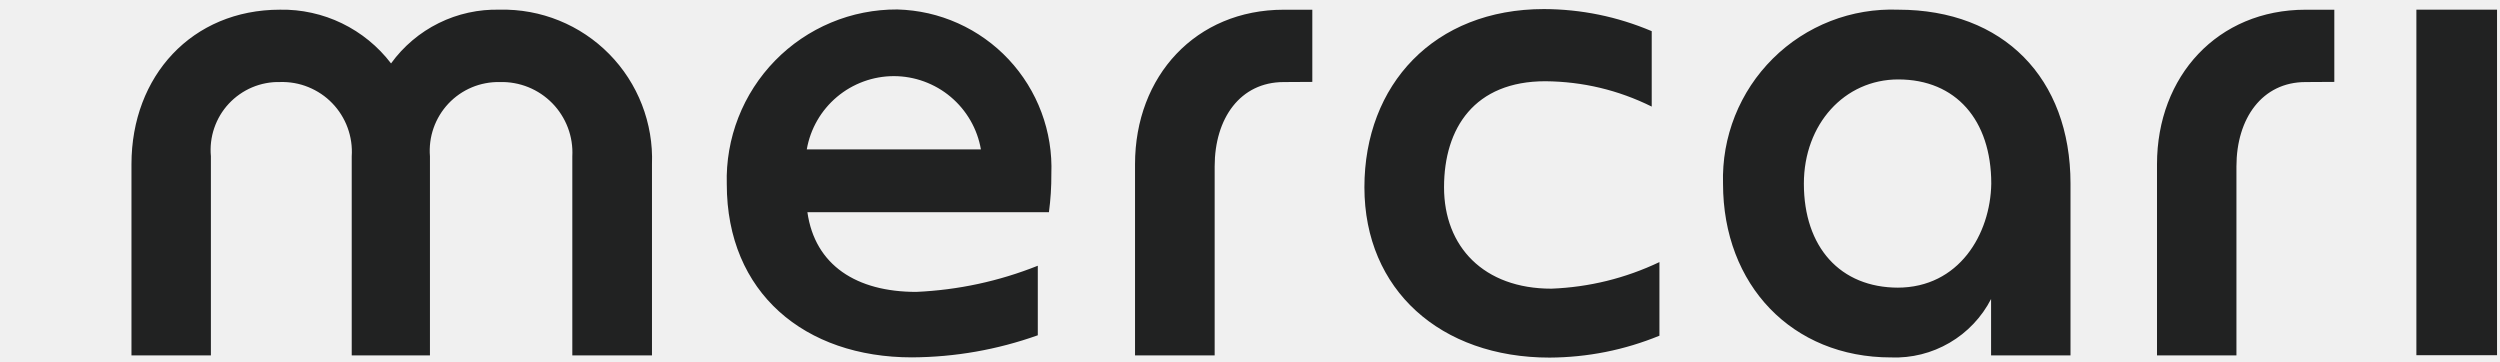
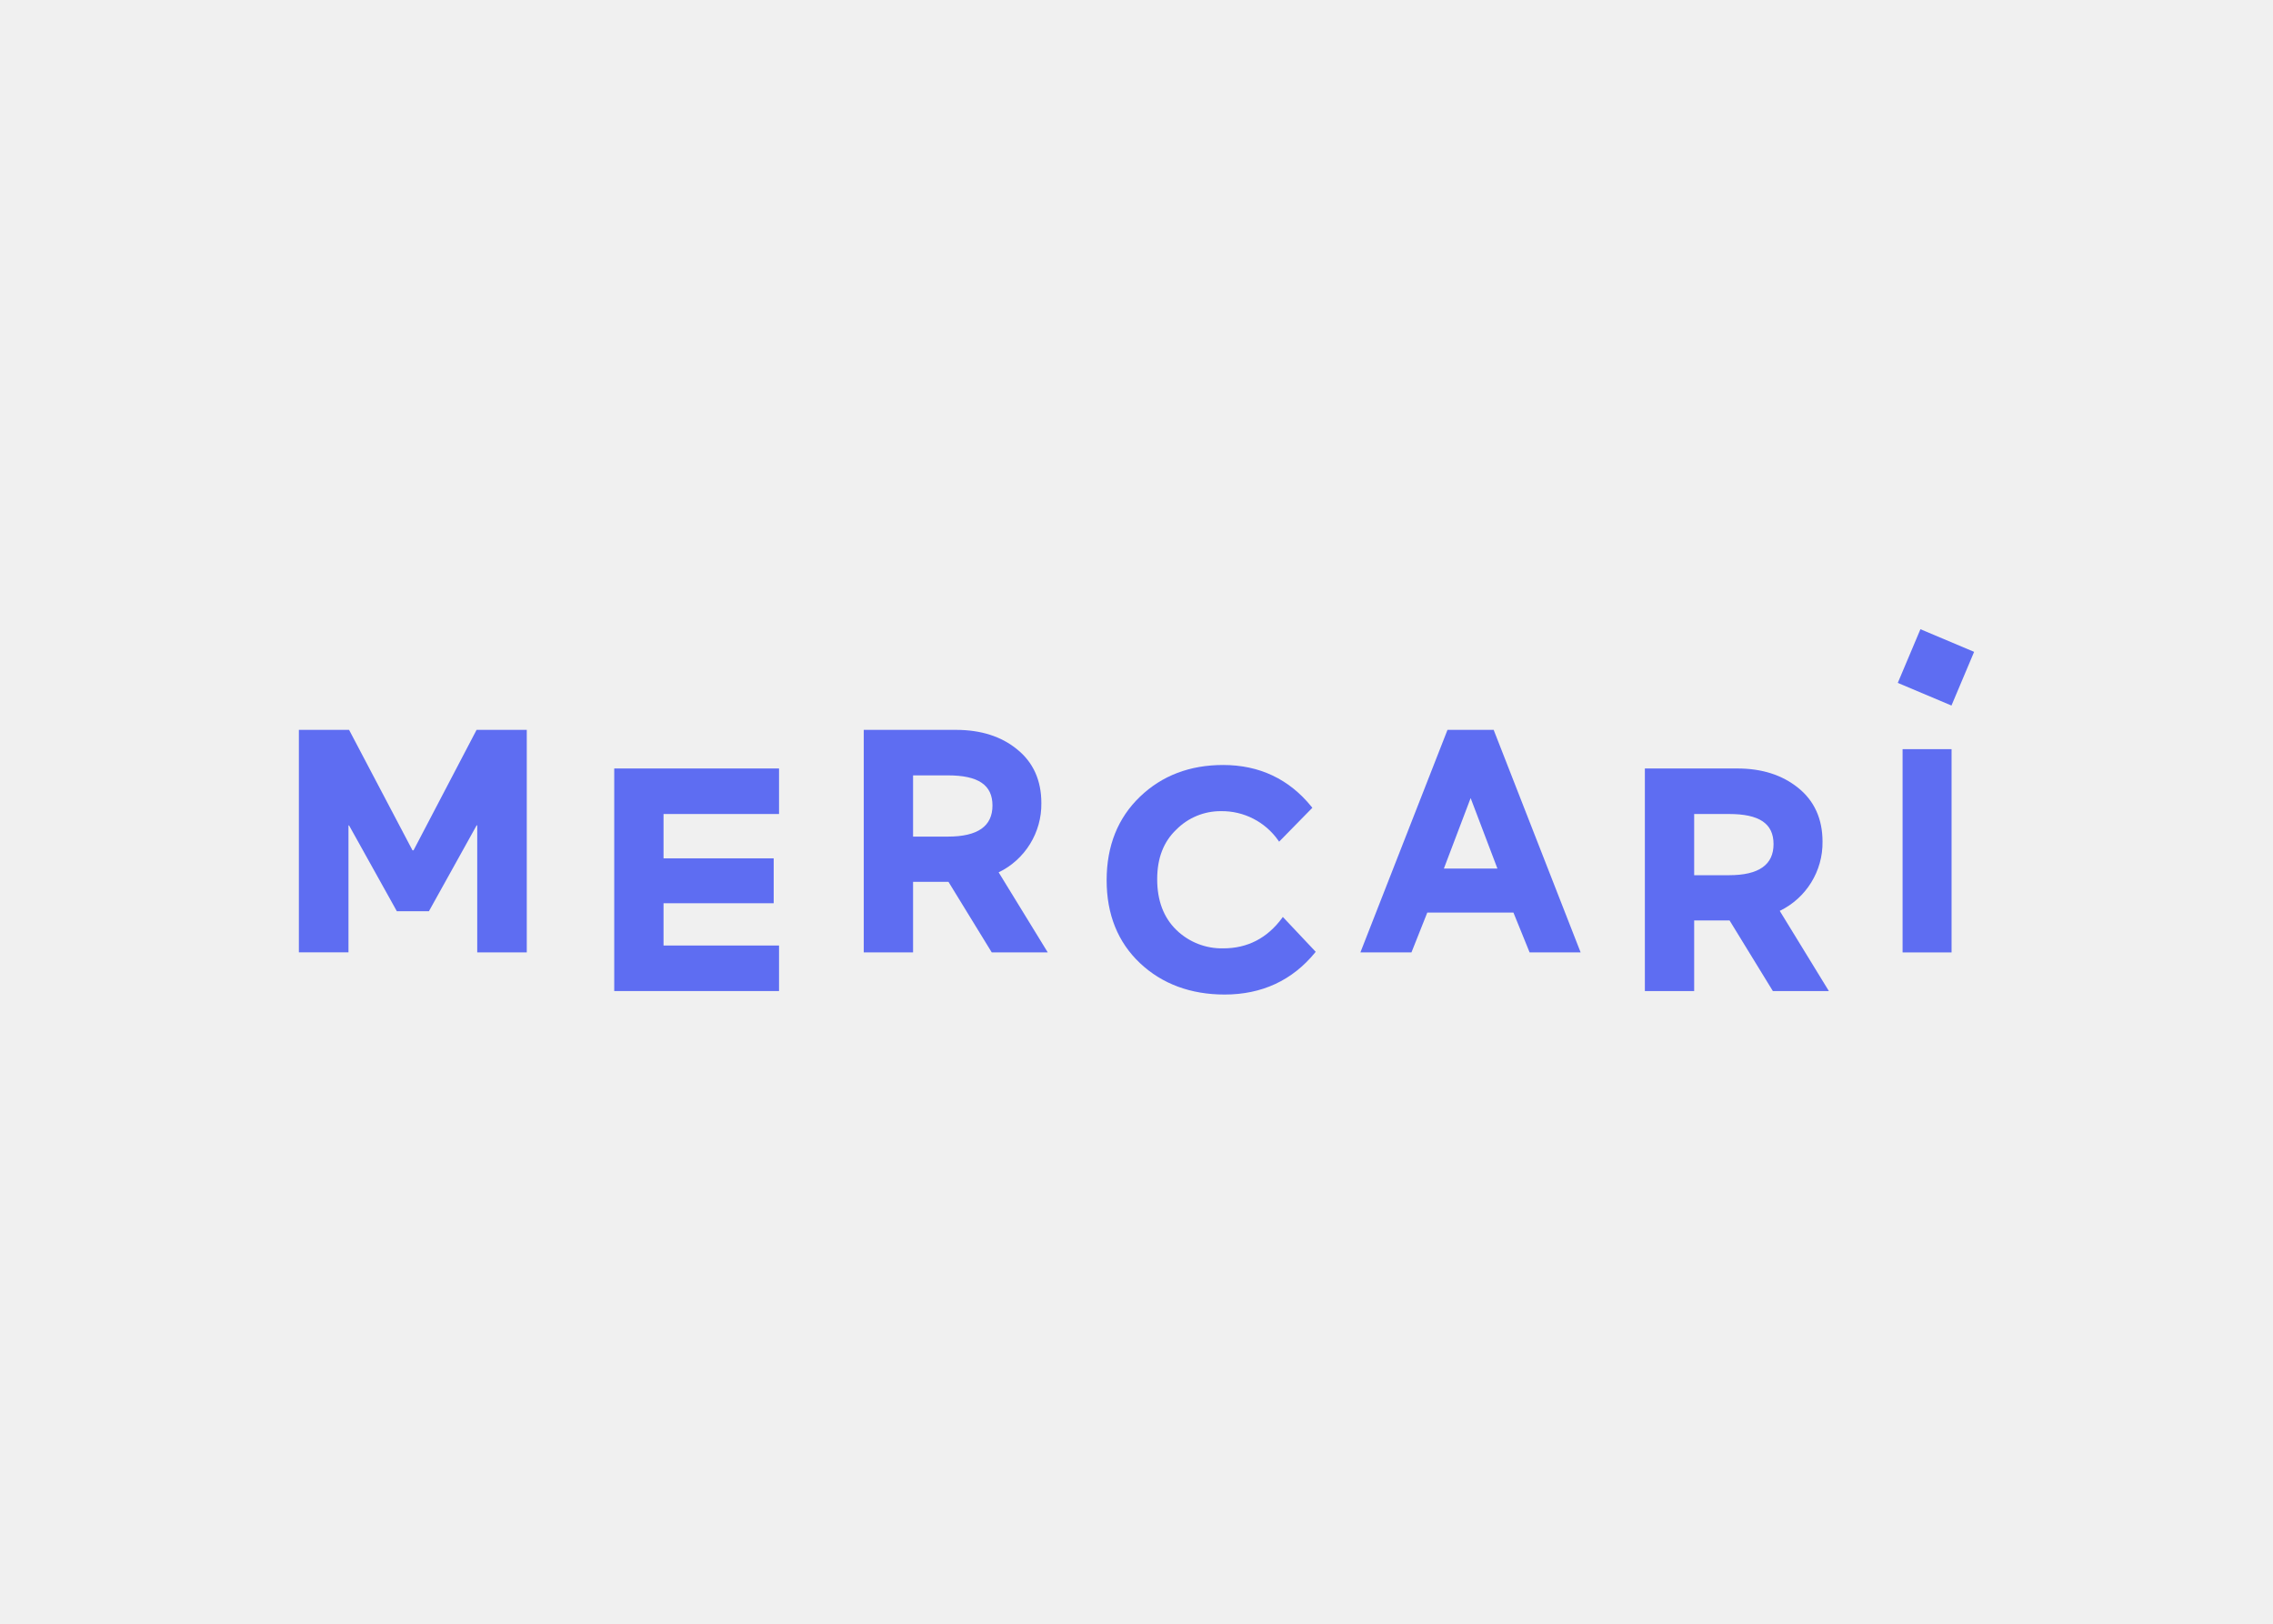
- <svg xmlns="http://www.w3.org/2000/svg" xml:space="preserve" viewBox="3100 980 8850 1280">
-   <path d="M2812.3 821.2v1379.5c0 21.6-3 42.9-8.9 63.7-6 20.8-14.7 40.4-26.2 58.7q-17.25 27.45-41.4 49.2c-16.1 14.5-33.9 26.4-53.3 35.8l-1169.9 563.4q-47.7 23.4-100.8 23.4c-53.1 0-69-7.8-100.8-23.4l-687.9-335.2L149.7 2403c-19.5-9.5-37.2-21.6-53.3-36.1s-29.9-31-41.4-49.4-20.2-38-26.2-58.9c-6-20.8-9-42.1-9-63.8V815.4c.1-21.4 3.1-42.5 9.1-63.1 5.9-20.6 14.6-40 25.9-58.2q16.95-27.3 40.8-48.9c15.9-14.4 33.4-26.4 52.6-35.9l1165.6-580c32.6-16.1 67-24.3 103.4-24.3s70.8 8.2 103.3 24.5l1164.1 584.3c19.2 9.6 36.8 21.7 52.6 36.2 15.9 14.5 29.4 31 40.7 49.3s19.8 37.8 25.7 58.6c5.8 20.6 8.7 41.8 8.7 63.3" style="fill-rule:evenodd;clip-rule:evenodd;fill:#e72121" />
-   <path d="M3005.2 854.2c0 41.1-4 81.9-12 122.2-8 40.4-19.9 79.5-35.6 117.5q-23.55 57-57.9 108.3c-22.8 34.2-48.8 65.9-77.9 95s-60.7 55.1-94.9 77.9a619 619 0 0 1-108.3 57.9c-38 15.7-77.1 27.6-117.5 35.7-40.3 8-81 12-122.2 12-41.1 0-81.8-4-122.2-12-40.3-8-79.5-19.9-117.5-35.7q-57-23.55-108.3-57.9c-34.2-22.9-65.8-48.8-94.9-77.9s-55-60.7-77.9-95q-34.2-51.3-57.9-108.3c-15.7-38-27.6-77.2-35.6-117.5-8-40.4-12-81.1-12-122.2s4-81.9 12-122.2c8-40.4 19.9-79.5 35.6-117.5q23.55-57 57.9-108.3c22.8-34.2 48.8-65.9 77.9-95s60.7-55.1 94.9-77.9q51.3-34.35 108.3-57.9c38-15.7 77.1-27.6 117.5-35.7 40.3-8 81-12 122.2-12s81.8 4 122.2 12c40.3 8 79.5 19.9 117.5 35.7q57 23.55 108.3 57.9c34.2 22.9 65.8 48.8 94.9 77.9s55 60.7 77.9 95q34.2 51.3 57.9 108.3c15.7 38 27.6 77.2 35.6 117.5s12 81 12 122.2" style="fill:#55beee" />
-   <path d="m402.3 1998.3-121.9-59.6v-363.2c0-105.5 59.5-215.3 182.9-199.5 51.3 8.7 97.4 29 138.5 60.9s72.1 71.7 93.2 119.3q28.05-26.4 65.1-36.9c24.7-7 49.6-7.8 74.8-2.6 62.4 8.6 300.5 96.9 300.5 419.2v430.7l-134.8-66.8v-400.5c1.8-25.7-.9-51-8.1-75.7-7.2-24.8-18.6-47.5-34-68.2s-33.9-38-55.5-52.1c-21.6-14-45-23.8-70.2-29.5-40.2-4.3-71.7 28-76 96.9s0 407 0 407l-122.7-59.6v-379.7c0-167.2-108.3-219.6-154.9-223.9-27.3 0-76.7 12.9-76.7 99.1v384.7z" style="fill:#fff" />
-   <path d="M11654 1014.3h285.5v1223.1H11654zm-3062 987.6c-239.6 0-380.1-148.6-380.1-358.9s108.3-375.4 358.6-375.4c132.4 1.1 257.9 31 376.6 89.7v-267c-122-51.6-249.2-77.7-381.6-78.2-388.8 0-635.5 267.7-635.5 630.9s269.7 602.9 655.6 602.9c134.6-.8 264.2-26.6 388.8-77.5v-260.6c-121.1 57.5-248.6 88.8-382.4 94.1m-3722.6-987.6c-37.4-1-74.4 2.5-110.9 10.5-36.6 8-71.6 20.3-105.2 36.9s-64.6 36.9-93.2 61.1-53.9 51.4-75.8 81.7c-23-30.1-49.2-57.2-78.6-81.2s-61.1-44.2-95.3-60.8c-34.1-16.5-69.7-28.9-106.8-37-37-8.2-74.5-11.9-112.4-11.2-311.3 0-525.8 234.7-525.8 546.9V2238h281.2v-704.8c-1.6-16.9-1.4-33.7.6-50.6 2-16.8 5.7-33.3 11.2-49.3s12.5-31.3 21.2-45.9c8.7-14.5 18.8-28 30.4-40.4s24.3-23.5 38.2-33.2 28.6-17.9 44.2-24.5 31.7-11.5 48.4-14.7q24.9-4.8 50.4-4.2c17.2-.5 34.2.7 51.2 3.7 16.9 3 33.4 7.8 49.3 14.3s31 14.5 45.3 24.1q21.45 14.4 39.3 33c12 12.4 22.5 25.8 31.6 40.4s16.7 29.9 22.6 46.1 10.1 32.7 12.6 49.8c2.5 17 3.1 34.1 2 51.3V2238H4622v-704.8c-1.4-17-.9-33.9 1.2-50.7s6.1-33.3 11.7-49.4c5.6-16 12.9-31.3 21.7-45.9 8.8-14.5 19.1-28 30.7-40.4 11.7-12.4 24.5-23.4 38.4-33.1 14-9.7 28.8-17.8 44.5-24.4s31.9-11.5 48.6-14.6c16.7-3.2 33.5-4.6 50.5-4.2 17.2-.5 34.4.7 51.3 3.8 17 3 33.5 7.8 49.5 14.2 16 6.5 31.2 14.5 45.5 24.1s27.5 20.6 39.6 32.9 22.7 25.8 32 40.4 17 29.9 23.1 46.1 10.5 32.8 13.1 49.8c2.7 17.1 3.5 34.2 2.6 51.5V2238h282v-676.8c1.3-35.9-1-71.6-7-107.1q-9-53.25-28.5-103.5c-13-33.5-29.3-65.4-48.8-95.6s-41.9-58.1-67.1-83.7-52.8-48.4-82.7-68.4-61.5-36.7-94.8-50.2-67.6-23.5-103-30c-35.2-6.4-70.8-9.3-106.7-8.4m7085.1-292.2c0 20.9-4 41.1-12 60.4s-19.4 36.4-34.2 51.2-31.9 26.2-51.2 34.2-39.5 12-60.4 12-41.1-4-60.4-12-36.4-19.4-51.2-34.2-26.2-31.9-34.2-51.2-12-39.5-12-60.4 4-41.1 12-60.4 19.4-36.4 34.2-51.2 31.9-26.2 51.2-34.2 39.5-12 60.4-12 41.1 4 60.4 12 36.4 19.4 51.2 34.2 26.2 31.9 34.2 51.2 12 39.5 12 60.4M9819.9 1998.3c-205.9 0-334.2-143.6-334.2-368.2 0-210.3 143.5-368.9 334.2-368.9 203.7 0 329.2 143.6 329.2 368.9-2.9 178.7-114 368.2-332.1 368.2zm0-984c-20.4-.8-40.8-.5-61.2.8s-40.7 3.6-60.8 7c-20.2 3.4-40.1 7.8-59.8 13.2s-39.1 11.9-58.1 19.3-37.7 15.8-55.8 25.1c-18.2 9.3-35.8 19.6-53 30.7-17.1 11.1-33.7 23.1-49.6 36-15.9 12.8-31.1 26.5-45.6 40.9s-28.2 29.5-41.2 45.3-25.1 32.2-36.4 49.3-21.6 34.6-31.1 52.8c-9.5 18.1-18 36.7-25.6 55.7s-14.1 38.3-19.7 58-10.1 39.6-13.7 59.7c-3.5 20.1-6.1 40.4-7.5 60.8-1.5 20.4-1.9 40.8-1.3 61.3 0 358.9 244.6 615.1 594.6 615.1 36.3 1.4 72.1-2.3 107.3-11.1s68.5-22.4 99.9-40.7 59.6-40.6 84.6-67c25-26.3 45.9-55.7 62.5-88V2238h281.2v-607.9c0-374-238.1-615.8-609.7-615.8m-2175.4 256.2c-154.2 0-244.6 128.5-244.6 298.6v669H7118v-676.8c0-312.2 215.2-546.9 526.5-546.9h101.1v255.5zm3617.1 0c-153.5 0-244.6 128.5-244.6 298.6v669h-281.2v-676.8c0-312.2 215.2-546.9 525.8-546.9h101.9v255.5zM5956 1508.8c3.1-18 7.8-35.6 14-52.8s13.9-33.7 23-49.5 19.5-30.8 31.3-44.8c11.7-14 24.6-26.9 38.6-38.7s28.9-22.2 44.7-31.4q23.7-13.65 49.5-23.1c17.2-6.3 34.7-11 52.7-14.2s36.1-4.8 54.4-4.8 36.4 1.6 54.4 4.8 35.6 7.9 52.7 14.2c17.2 6.3 33.6 14 49.5 23.1 15.8 9.1 30.7 19.6 44.7 31.4s26.8 24.6 38.6 38.7c11.7 14 22.1 28.9 31.3 44.8 9.1 15.8 16.8 32.3 23 49.5s10.9 34.8 14 52.8zm320.7-495.3c-40.3-.2-80.3 3.6-119.8 11.4-39.6 7.8-77.9 19.5-115.1 35.1s-72.5 34.7-105.8 57.3c-33.4 22.7-64.1 48.4-92.3 77.3s-53.2 60.3-75.1 94.2-40.1 69.6-54.8 107.2a600 600 0 0 0-32.4 116c-6.9 39.8-9.8 79.8-8.6 120.1 0 384.7 276.1 613 655.6 613 152.9-.9 301.4-27 445.4-78.2v-246.2c-138.3 55.1-281.7 85.9-430.4 92.6-210.9 0-358.6-94-385.2-282.1h855c6-45 8.9-90.2 8.6-135.7 1.4-37.1-.8-73.9-6.7-110.6-5.9-36.6-15.3-72.3-28.3-107.1s-29.2-67.9-48.8-99.5c-19.5-31.5-42-60.8-67.3-87.9-25.4-27.1-53.1-51.4-83.3-72.9-30.2-21.6-62.2-39.9-96-55.1s-68.8-26.9-105-35.2c-36.1-8.1-72.7-12.7-109.7-13.7" style="fill:#212222" />
+ <svg xmlns="http://www.w3.org/2000/svg" clip-rule="evenodd" fill-rule="evenodd" stroke-linejoin="round" stroke-miterlimit="2" viewBox="0 0 560 400">
+   <g fill="#5e6df2" transform="matrix(.172236 0 0 .172236 72.9843 154.359)">
+     <g fill-rule="nonzero">
+       <path d="m690.595 202.923h-235.729v318.349h235.729v-65.121h-165.203v-60.472h157.569v-64.214h-157.569v-63.421h165.203z" />
+       <path d="m1065.83 252.321c0-32.428-11.68-58.28-34.77-76.838-22.49-18.444-51.898-27.779-87.35-27.779h-131.905v318.312h70.526v-100.989h50.608l61.946 100.989h80.125l-70.26-114.52c37.85-18.33 61.74-57.123 61.08-99.175zm-183.499-39.534h49.814c43.502 0 63.761 13.72 63.761 43.125s-20.788 44.447-63.761 44.447h-49.814z" />
+       <path d="m1410.1 416.92c-21.2 28.686-49.4 43.275-83.86 43.275-25.12.632-49.45-8.915-67.43-26.456-18.1-17.651-27.29-41.991-27.29-72.341 0-30.349 9.19-53.744 27.29-70.979 16.84-17.046 39.87-26.59 63.84-26.457 32.57-.519 63.36 15.193 82.05 41.877l1.25 1.777 47.54-48.492-1.02-1.247c-32.09-39.76-74.68-59.943-126.65-59.943-47.43 0-87.42 15.118-118.9 45.354-31.49 30.236-47.7 70.073-47.7 119.547 0 48.793 16.06 88.667 47.73 118.526 31.68 29.858 72.8 44.9 120.95 44.9 53.29 0 96.83-20.144 129.37-59.905l.99-1.247-47.02-49.852z" />
+       <path d="m1713 147.704h-66.22l-123.63 315.855-.95 2.457h73.03l22.67-57.033h123.18l23.17 57.033h72.98l-123.97-317.178zm5.21 198.387h-76.61l38.29-100.837z" />
+       <path d="m2183.24 307.54c0-32.428-11.71-58.28-34.77-76.838-23.05-18.557-51.89-27.779-87.34-27.779h-132.02v318.349h70.52v-101.026h50.61l61.95 101.026h80.13l-70.27-114.67c37.86-18.28 61.8-57.024 61.19-99.062zm-183.61-39.496h49.82c43.5 0 63.72 13.682 63.72 43.087 0 29.404-20.82 44.447-63.72 44.447h-49.82z" />
+     </g>
+     <path d="m2297.76 175.294h70.072v290.721h-70.072z" />
+     <path d="m2303.96 16.706h83.339v83.339h-83.339z" transform="matrix(.388802 -.921321 .921321 .388802 1379.72 2196.7)" />
+     <path d="m167.773 320.013 90.18-172.309h71.811v318.312h-70.866v-181.758h-.832l-68.296 122.873h-45.846l-68.333-122.684h-.87v181.418h-70.941v-318.161h71.811l90.708 172.309z" fill-rule="nonzero" />
+   </g>
</svg>
